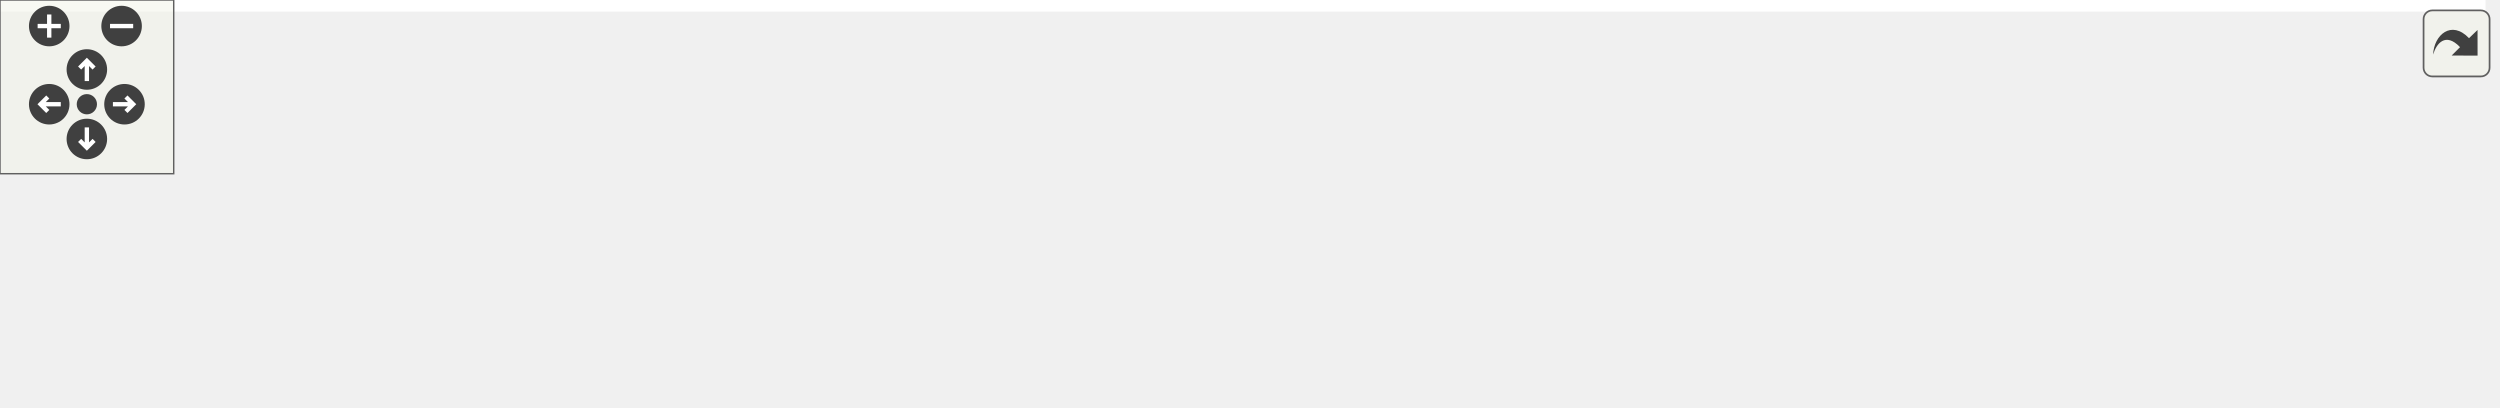
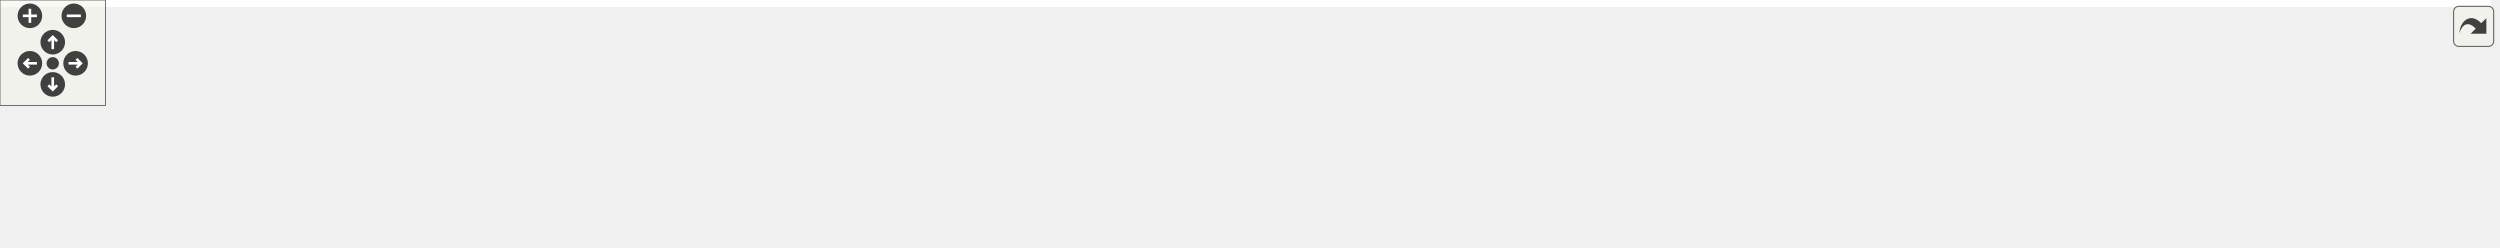
<svg xmlns="http://www.w3.org/2000/svg" xmlns:xlink="http://www.w3.org/1999/xlink" id="main" version="1.1" xml:space="preserve">
  <style type="text/css">
.edge:hover path { stroke: red; }
.edge:hover polygon { stroke: red; fill: red; }
</style>
  <defs>
    <circle id="rim" cx="0" cy="0" r="7" />
    <circle id="rim2" cx="0" cy="0" r="3.5" />
    <g id="zoomPlus">
      <use xlink:href="#rim" fill="#404040">
        <set attributeName="fill" to="#808080" begin="zoomplus.mouseover" end="zoomplus.mouseout" />
      </use>
      <path d="M-4,0h8M0,-4v8" fill="none" stroke="white" stroke-width="1.5" pointer-events="none" />
    </g>
    <g id="zoomMin">
      <use xlink:href="#rim" fill="#404040">
        <set attributeName="fill" to="#808080" begin="zoomminus.mouseover" end="zoomminus.mouseout" />
      </use>
      <path d="M-4,0h8" fill="none" stroke="white" stroke-width="1.5" pointer-events="none" />
    </g>
    <g id="dirArrow">
      <path fill="none" stroke="white" stroke-width="1.5" d="M0,-3.0v7 M-2.5,-0.5L0,-3.0L2.5,-0.5" />
    </g>
    <g id="resetDef">
      <use xlink:href="#rim2" fill="#404040">
        <set attributeName="fill" to="#808080" begin="reset.mouseover" end="reset.mouseout" />
      </use>
    </g>
  </defs>
  <svg id="graph" class="graph">
    <g id="viewport">
-       <polygon fill="white" stroke="transparent" points="-4,4 -4,-80 858.5,-80 858.5,4 -4,4" />
+       <polygon fill="white" stroke="transparent" points="-4,4 -4,-80 1417,-80 1417,4 -4,4" />
      <g id="node1" class="node">
        <g id="a_node1">
          <a xlink:title="Définition de la classe UnitTestAppender utilisant le memory Appender.">
-             <polygon fill="#bfbfbf" stroke="black" points="348.5,-56.5 348.5,-75.5 520.5,-75.5 520.5,-56.5 348.5,-56.5" />
-             <text text-anchor="middle" x="434.5" y="-63.5" font-family="Helvetica,sans-Serif" font-size="10.00">test/suite/UnitTestAppender.hpp</text>
+             <polygon fill="#bfbfbf" stroke="black" points="646,-56.5 646,-75.5 818,-75.5 818,-56.5 646,-56.5" />
+             <text text-anchor="middle" x="732" y="-63.5" font-family="Helvetica,sans-Serif" font-size="10.00">test/suite/UnitTestAppender.hpp</text>
          </a>
        </g>
      </g>
      <g id="node2" class="node">
        <g id="a_node2">
-           <a xlink:href="LoggerInitialize_8cpp.html" target="_top" xlink:title="Initialisation du système de Log pour les tests unitaires.">
-             <polygon fill="white" stroke="black" points="0,-0.5 0,-19.5 179,-19.5 179,-0.5 0,-0.5" />
-             <text text-anchor="middle" x="89.5" y="-7.5" font-family="Helvetica,sans-Serif" font-size="10.00">test/common/LoggerInitialize.cpp</text>
+           <a xlink:href="bench_2LoggerInitialize_8cpp.html" target="_top" xlink:title="Initialisation du systeme de Log pour les benchmarks.">
+             <polygon fill="white" stroke="black" points="0,-0.5 0,-19.5 166,-19.5 166,-0.5 0,-0.5" />
+             <text text-anchor="middle" x="83" y="-7.5" font-family="Helvetica,sans-Serif" font-size="10.00">test/bench/LoggerInitialize.cpp</text>
          </a>
        </g>
      </g>
      <g id="edge1" class="edge">
-         <path fill="none" stroke="midnightblue" d="M369.68,-54.85C304.49,-44.65 205.12,-29.1 143.91,-19.52" />
-         <polygon fill="midnightblue" stroke="midnightblue" points="369.41,-58.35 379.83,-56.44 370.5,-51.44 369.41,-58.35" />
+         <path fill="none" stroke="midnightblue" d="M635.43,-57.7C524.32,-49.18 336.41,-34.41 175,-20 172.12,-19.74 169.2,-19.48 166.24,-19.21" />
+         <polygon fill="midnightblue" stroke="midnightblue" points="635.37,-61.2 645.61,-58.48 635.9,-54.22 635.37,-61.2" />
      </g>
      <g id="node3" class="node">
        <g id="a_node3">
-           <a xlink:href="LoggerTest_8cpp.html" target="_top" xlink:title="Implémentation des tests de la classe logs::Logger.">
-             <polygon fill="white" stroke="black" points="197,-0.5 197,-19.5 354,-19.5 354,-0.5 197,-0.5" />
-             <text text-anchor="middle" x="275.5" y="-7.5" font-family="Helvetica,sans-Serif" font-size="10.00">test/common/LoggerTest.cpp</text>
+           <a xlink:href="common_2LoggerInitialize_8cpp.html" target="_top" xlink:title="Initialisation du système de Log pour les tests unitaires.">
+             <polygon fill="white" stroke="black" points="184.5,-0.5 184.5,-19.5 363.5,-19.5 363.5,-0.5 184.5,-0.5" />
+             <text text-anchor="middle" x="274" y="-7.5" font-family="Helvetica,sans-Serif" font-size="10.00">test/common/LoggerInitialize.cpp</text>
          </a>
        </g>
      </g>
      <g id="edge2" class="edge">
-         <path fill="none" stroke="midnightblue" d="M399.67,-53.17C369.73,-43 327.28,-28.59 300.58,-19.52" />
-         <polygon fill="midnightblue" stroke="midnightblue" points="398.71,-56.54 409.31,-56.44 400.96,-49.91 398.71,-56.54" />
+         <path fill="none" stroke="midnightblue" d="M649.65,-55.29C563.24,-45.1 428.76,-29.25 346.32,-19.53" />
+         <polygon fill="midnightblue" stroke="midnightblue" points="649.34,-58.78 659.68,-56.47 650.16,-51.83 649.34,-58.78" />
      </g>
      <g id="node4" class="node">
        <g id="a_node4">
-           <a xlink:href="UnitTest_8cpp.html" target="_top" xlink:title="Implémentation de la classe DevUnitTest.">
-             <polygon fill="white" stroke="black" points="372,-0.5 372,-19.5 497,-19.5 497,-0.5 372,-0.5" />
-             <text text-anchor="middle" x="434.5" y="-7.5" font-family="Helvetica,sans-Serif" font-size="10.00">test/suite/UnitTest.cpp</text>
+           <a xlink:href="LoggerTest_8cpp.html" target="_top" xlink:title="Implémentation des tests de la classe logs::Logger.">
+             <polygon fill="white" stroke="black" points="381.5,-0.5 381.5,-19.5 538.5,-19.5 538.5,-0.5 381.5,-0.5" />
+             <text text-anchor="middle" x="460" y="-7.5" font-family="Helvetica,sans-Serif" font-size="10.00">test/common/LoggerTest.cpp</text>
          </a>
        </g>
      </g>
      <g id="edge3" class="edge">
-         <path fill="none" stroke="midnightblue" d="M434.5,-45.8C434.5,-36.91 434.5,-26.78 434.5,-19.75" />
-         <polygon fill="midnightblue" stroke="midnightblue" points="431,-46.08 434.5,-56.08 438,-46.08 431,-46.08" />
+         <path fill="none" stroke="midnightblue" d="M678.98,-54.47C627.57,-44.27 550.56,-28.98 502.9,-19.52" />
+         <polygon fill="midnightblue" stroke="midnightblue" points="678.41,-57.93 688.9,-56.44 679.77,-51.06 678.41,-57.93" />
      </g>
      <g id="node5" class="node">
        <g id="a_node5">
-           <a xlink:href="UnitTestAppender_8cpp.html" target="_top" xlink:title="Implémentation de la classe UnitTestAppender.">
-             <polygon fill="white" stroke="black" points="515,-0.5 515,-19.5 686,-19.5 686,-0.5 515,-0.5" />
-             <text text-anchor="middle" x="600.5" y="-7.5" font-family="Helvetica,sans-Serif" font-size="10.00">test/suite/UnitTestAppender.cpp</text>
+           <a xlink:href="driver_2LoggerInitialize_8cpp.html" target="_top" xlink:title="Initialisation du systeme de Log pour les tests driver.">
+             <polygon fill="white" stroke="black" points="556.5,-0.5 556.5,-19.5 721.5,-19.5 721.5,-0.5 556.5,-0.5" />
+             <text text-anchor="middle" x="639" y="-7.5" font-family="Helvetica,sans-Serif" font-size="10.00">test/driver/LoggerInitialize.cpp</text>
          </a>
        </g>
      </g>
      <g id="edge4" class="edge">
-         <path fill="none" stroke="midnightblue" d="M470.45,-53.3C501.73,-43.13 546.32,-28.62 574.32,-19.52" />
-         <polygon fill="midnightblue" stroke="midnightblue" points="469.23,-50.02 460.8,-56.44 471.4,-56.68 469.23,-50.02" />
+         <path fill="none" stroke="midnightblue" d="M708.19,-51.18C691.08,-41.24 668.53,-28.15 653.9,-19.65" />
+         <polygon fill="midnightblue" stroke="midnightblue" points="706.65,-54.33 717.06,-56.32 710.17,-48.28 706.65,-54.33" />
      </g>
      <g id="node6" class="node">
        <g id="a_node6">
-           <a xlink:href="UnitTestSuite_8cpp.html" target="_top" xlink:title="Implementation de la classe UnitTestSuite.">
-             <polygon fill="white" stroke="black" points="704.5,-0.5 704.5,-19.5 854.5,-19.5 854.5,-0.5 704.5,-0.5" />
-             <text text-anchor="middle" x="779.5" y="-7.5" font-family="Helvetica,sans-Serif" font-size="10.00">test/suite/UnitTestSuite.cpp</text>
+           <a xlink:href="manual_2LoggerInitialize_8cpp.html" target="_top" xlink:title="Initialisation du systeme de Log pour les tests manuels.">
+             <polygon fill="white" stroke="black" points="739.5,-0.5 739.5,-19.5 912.5,-19.5 912.5,-0.5 739.5,-0.5" />
+             <text text-anchor="middle" x="826" y="-7.5" font-family="Helvetica,sans-Serif" font-size="10.00">test/manual/LoggerInitialize.cpp</text>
          </a>
        </g>
      </g>
      <g id="edge5" class="edge">
-         <path fill="none" stroke="midnightblue" d="M499.32,-54.85C564.51,-44.65 663.88,-29.1 725.09,-19.52" />
-         <polygon fill="midnightblue" stroke="midnightblue" points="498.5,-51.44 489.17,-56.44 499.59,-58.35 498.5,-51.44" />
+         <path fill="none" stroke="midnightblue" d="M756.06,-51.18C773.36,-41.24 796.15,-28.15 810.93,-19.65" />
+         <polygon fill="midnightblue" stroke="midnightblue" points="754.03,-48.31 747.1,-56.32 757.52,-54.38 754.03,-48.31" />
+       </g>
+       <g id="node7" class="node">
+         <g id="a_node7">
+           <a xlink:href="UnitTest_8cpp.html" target="_top" xlink:title="Implémentation de la classe DevUnitTest.">
+             <polygon fill="white" stroke="black" points="930.5,-0.5 930.5,-19.5 1055.5,-19.5 1055.5,-0.5 930.5,-0.5" />
+             <text text-anchor="middle" x="993" y="-7.5" font-family="Helvetica,sans-Serif" font-size="10.00">test/suite/UnitTest.cpp</text>
+           </a>
+         </g>
+       </g>
+       <g id="edge6" class="edge">
+         <path fill="none" stroke="midnightblue" d="M783.19,-54.41C832.51,-44.2 906.19,-28.96 951.84,-19.52" />
+         <polygon fill="midnightblue" stroke="midnightblue" points="782.44,-50.99 773.36,-56.44 783.86,-57.84 782.44,-50.99" />
+       </g>
+       <g id="node8" class="node">
+         <g id="a_node8">
+           <a xlink:href="UnitTestAppender_8cpp.html" target="_top" xlink:title="Implémentation de la classe UnitTestAppender.">
+             <polygon fill="white" stroke="black" points="1073.5,-0.5 1073.5,-19.5 1244.5,-19.5 1244.5,-0.5 1073.5,-0.5" />
+             <text text-anchor="middle" x="1159" y="-7.5" font-family="Helvetica,sans-Serif" font-size="10.00">test/suite/UnitTestAppender.cpp</text>
+           </a>
+         </g>
+       </g>
+       <g id="edge7" class="edge">
+         <path fill="none" stroke="midnightblue" d="M809.75,-55.17C890.37,-44.97 1015.11,-29.2 1091.66,-19.52" />
+         <polygon fill="midnightblue" stroke="midnightblue" points="809.14,-51.72 799.66,-56.44 810.02,-58.66 809.14,-51.72" />
+       </g>
+       <g id="node9" class="node">
+         <g id="a_node9">
+           <a xlink:href="UnitTestSuite_8cpp.html" target="_top" xlink:title="Implementation de la classe UnitTestSuite.">
+             <polygon fill="white" stroke="black" points="1263,-0.5 1263,-19.5 1413,-19.5 1413,-0.5 1263,-0.5" />
+             <text text-anchor="middle" x="1338" y="-7.5" font-family="Helvetica,sans-Serif" font-size="10.00">test/suite/UnitTestSuite.cpp</text>
+           </a>
+         </g>
+       </g>
+       <g id="edge8" class="edge">
+         <path fill="none" stroke="midnightblue" d="M828.66,-57.27C933.48,-48.75 1105.7,-34.34 1254,-20 1256.92,-19.72 1259.9,-19.42 1262.9,-19.12" />
+         <polygon fill="midnightblue" stroke="midnightblue" points="828.1,-53.81 818.41,-58.1 828.66,-60.78 828.1,-53.81" />
      </g>
    </g>
  </svg>
  <g id="navigator" transform="translate(0 0)" fill="#404254">
    <rect fill="#f2f5e9" fill-opacity="0.5" stroke="#606060" stroke-width=".5" x="0" y="0" width="60" height="60" />
    <use id="zoomplus" xlink:href="#zoomPlus" x="17" y="9" />
    <use id="zoomminus" xlink:href="#zoomMin" x="42" y="9" />
    <use id="reset" xlink:href="#resetDef" x="30" y="36" />
    <g id="arrowUp" xlink:href="#dirArrow" transform="translate(30 24)">
      <use xlink:href="#rim" fill="#404040">
        <set attributeName="fill" to="#808080" begin="arrowUp.mouseover" end="arrowUp.mouseout" />
      </use>
      <path fill="none" stroke="white" stroke-width="1.5" d="M0,-3.0v7 M-2.5,-0.5L0,-3.0L2.5,-0.5" />
    </g>
    <g id="arrowRight" xlink:href="#dirArrow" transform="rotate(90) translate(36 -43)">
      <use xlink:href="#rim" fill="#404040">
        <set attributeName="fill" to="#808080" begin="arrowRight.mouseover" end="arrowRight.mouseout" />
      </use>
      <path fill="none" stroke="white" stroke-width="1.5" d="M0,-3.0v7 M-2.5,-0.5L0,-3.0L2.5,-0.5" />
    </g>
    <g id="arrowDown" xlink:href="#dirArrow" transform="rotate(180) translate(-30 -48)">
      <use xlink:href="#rim" fill="#404040">
        <set attributeName="fill" to="#808080" begin="arrowDown.mouseover" end="arrowDown.mouseout" />
      </use>
      <path fill="none" stroke="white" stroke-width="1.5" d="M0,-3.0v7 M-2.5,-0.5L0,-3.0L2.5,-0.5" />
    </g>
    <g id="arrowLeft" xlink:href="#dirArrow" transform="rotate(270) translate(-36 17)">
      <use xlink:href="#rim" fill="#404040">
        <set attributeName="fill" to="#808080" begin="arrowLeft.mouseover" end="arrowLeft.mouseout" />
      </use>
      <path fill="none" stroke="white" stroke-width="1.5" d="M0,-3.0v7 M-2.5,-0.5L0,-3.0L2.5,-0.5" />
    </g>
  </g>
  <svg viewBox="0 0 15 15" width="100%" height="30px" preserveAspectRatio="xMaxYMin meet">
    <g id="arrow_out" transform="scale(0.3 0.3)">
      <a xlink:href="UnitTestAppender_8hpp__dep__incl_org.svg" target="_base">
        <rect id="button" ry="5" rx="5" y="6" x="6" height="38" width="38" fill="#f2f5e9" fill-opacity="0.5" stroke="#606060" stroke-width="1.0" />
        <path id="arrow" d="M 11.5,31.437 C 11.94,20.098 22.043,11.323 32.159,21.979 L 37.069,17.246 C 37.069,17.246 37.088,32 37.088,32 L 22.16,31.978 C 22.16,31.978 26.998,27.14 26.998,27.14 C 18.529,18.264 13.292,25.23 11.5,31.437 z" style="fill:#404040;" />
      </a>
    </g>
  </svg>
</svg>
